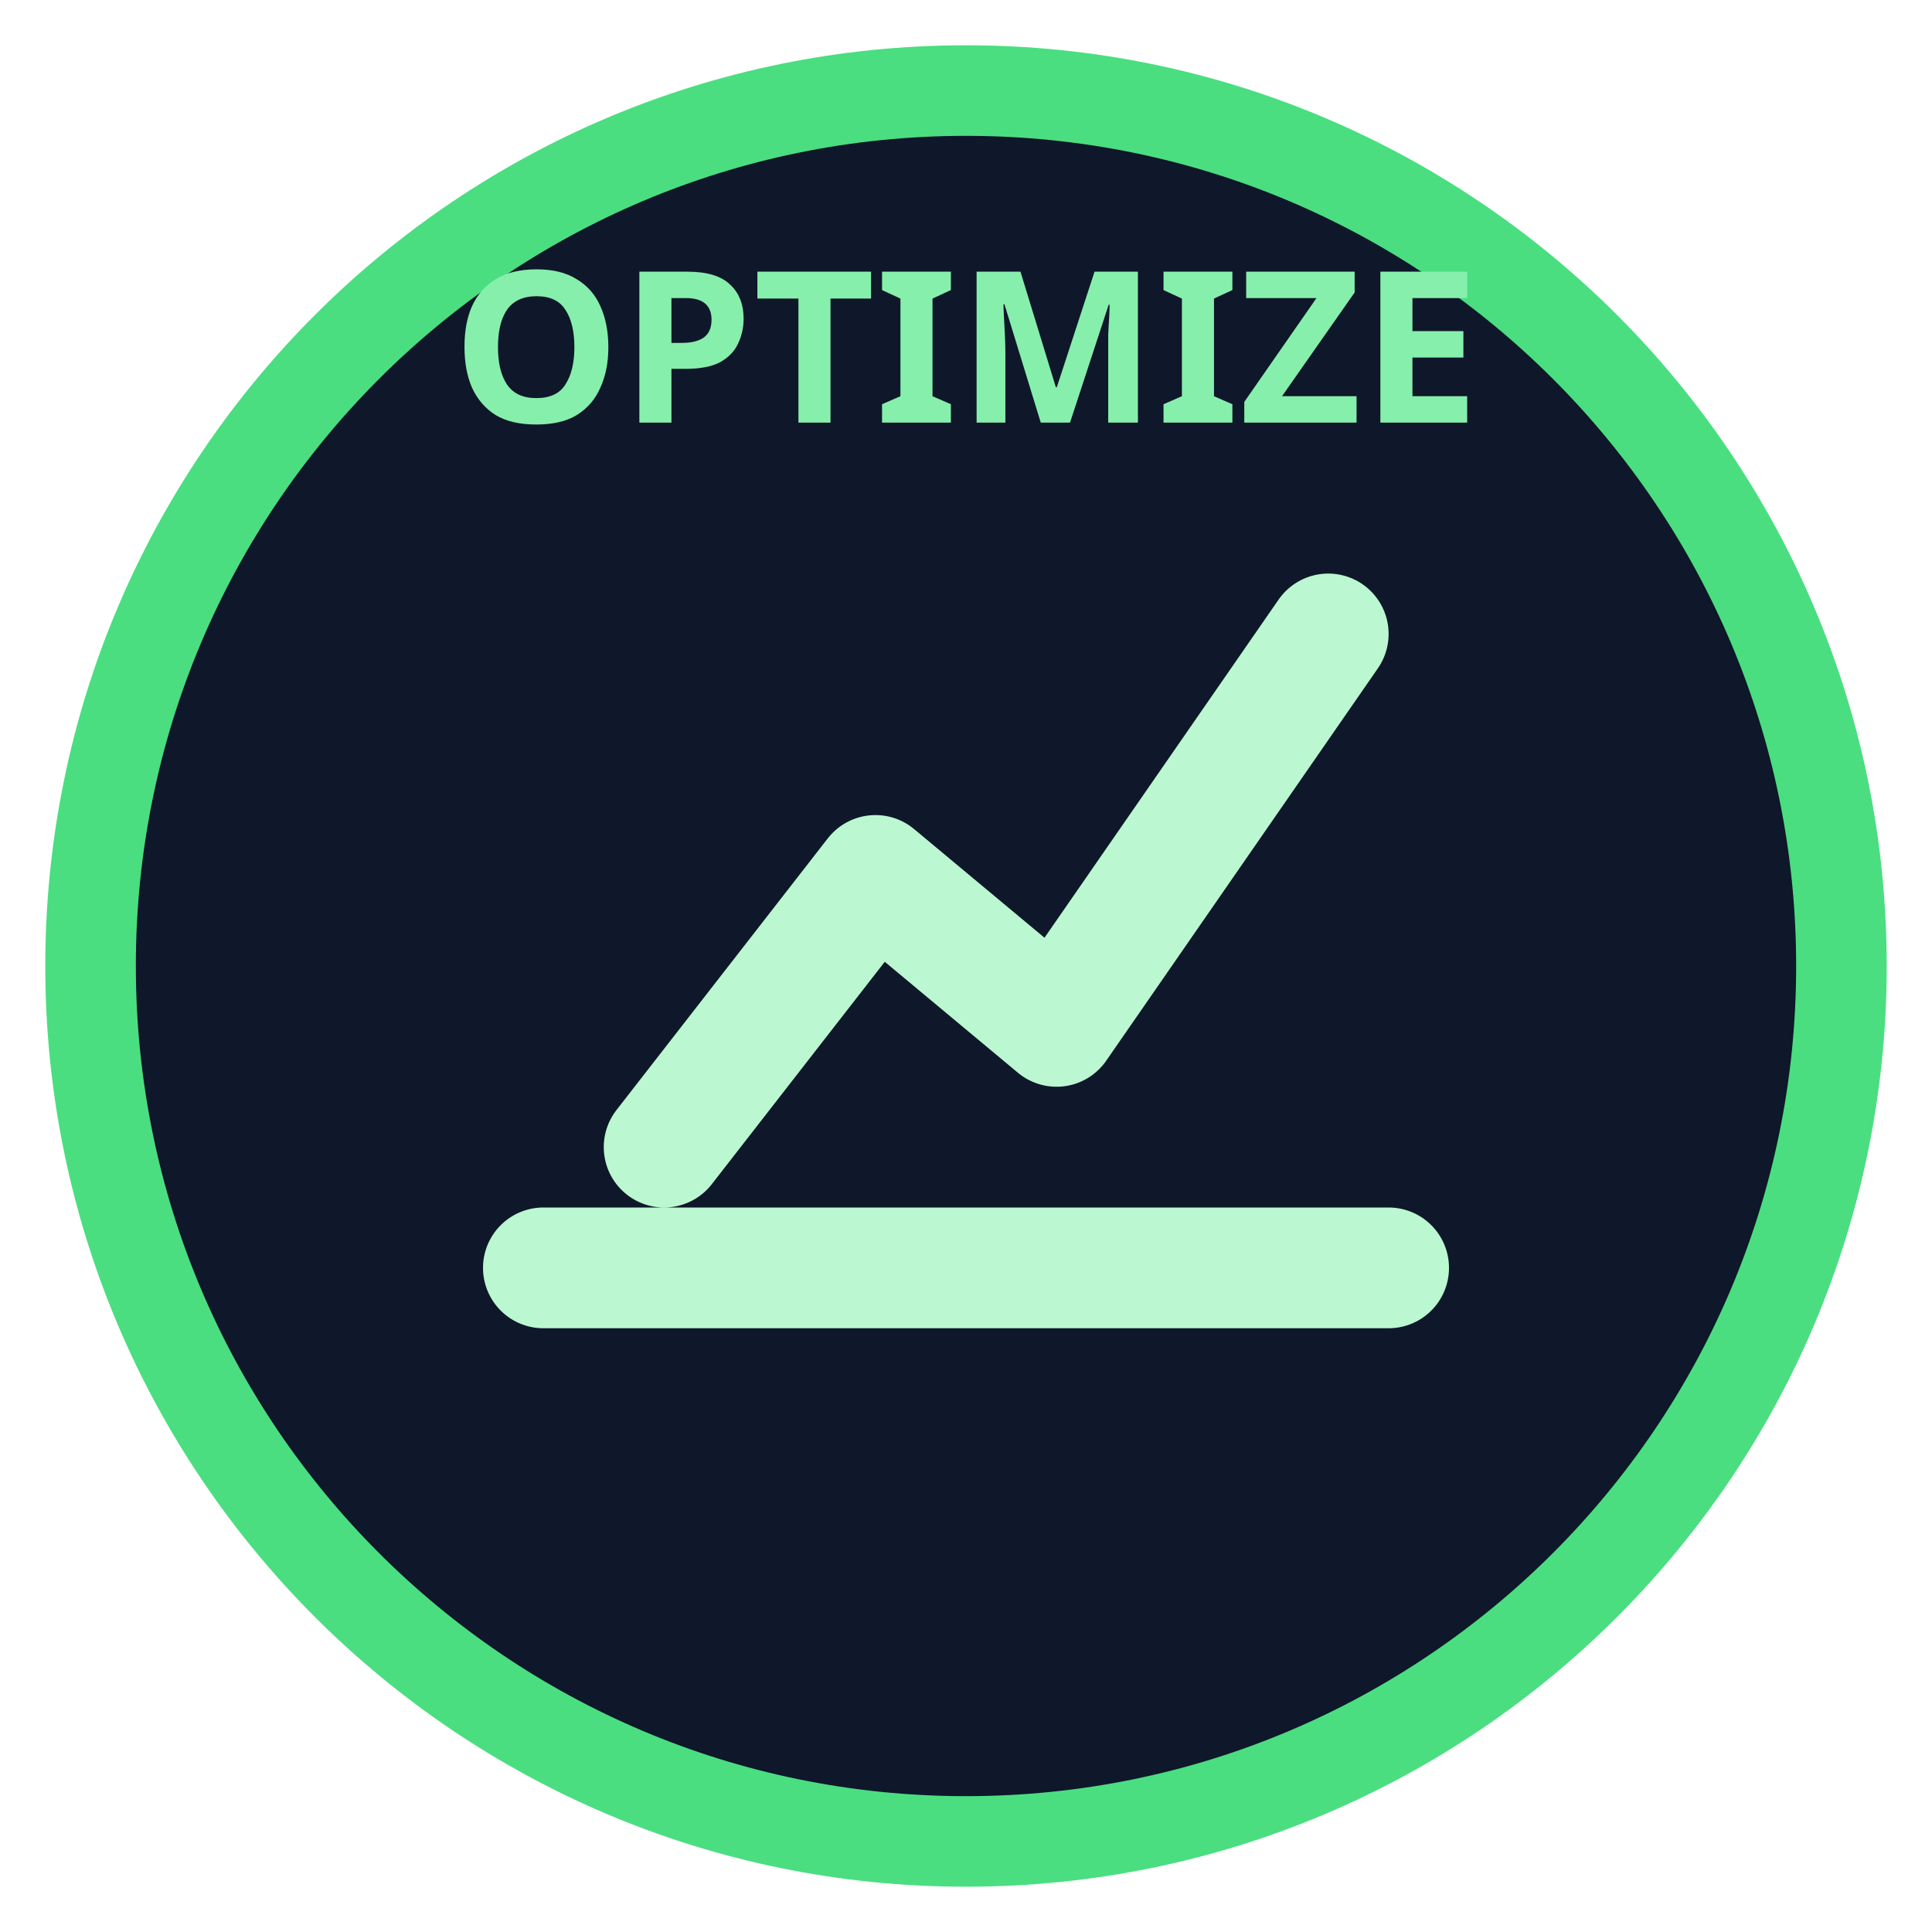
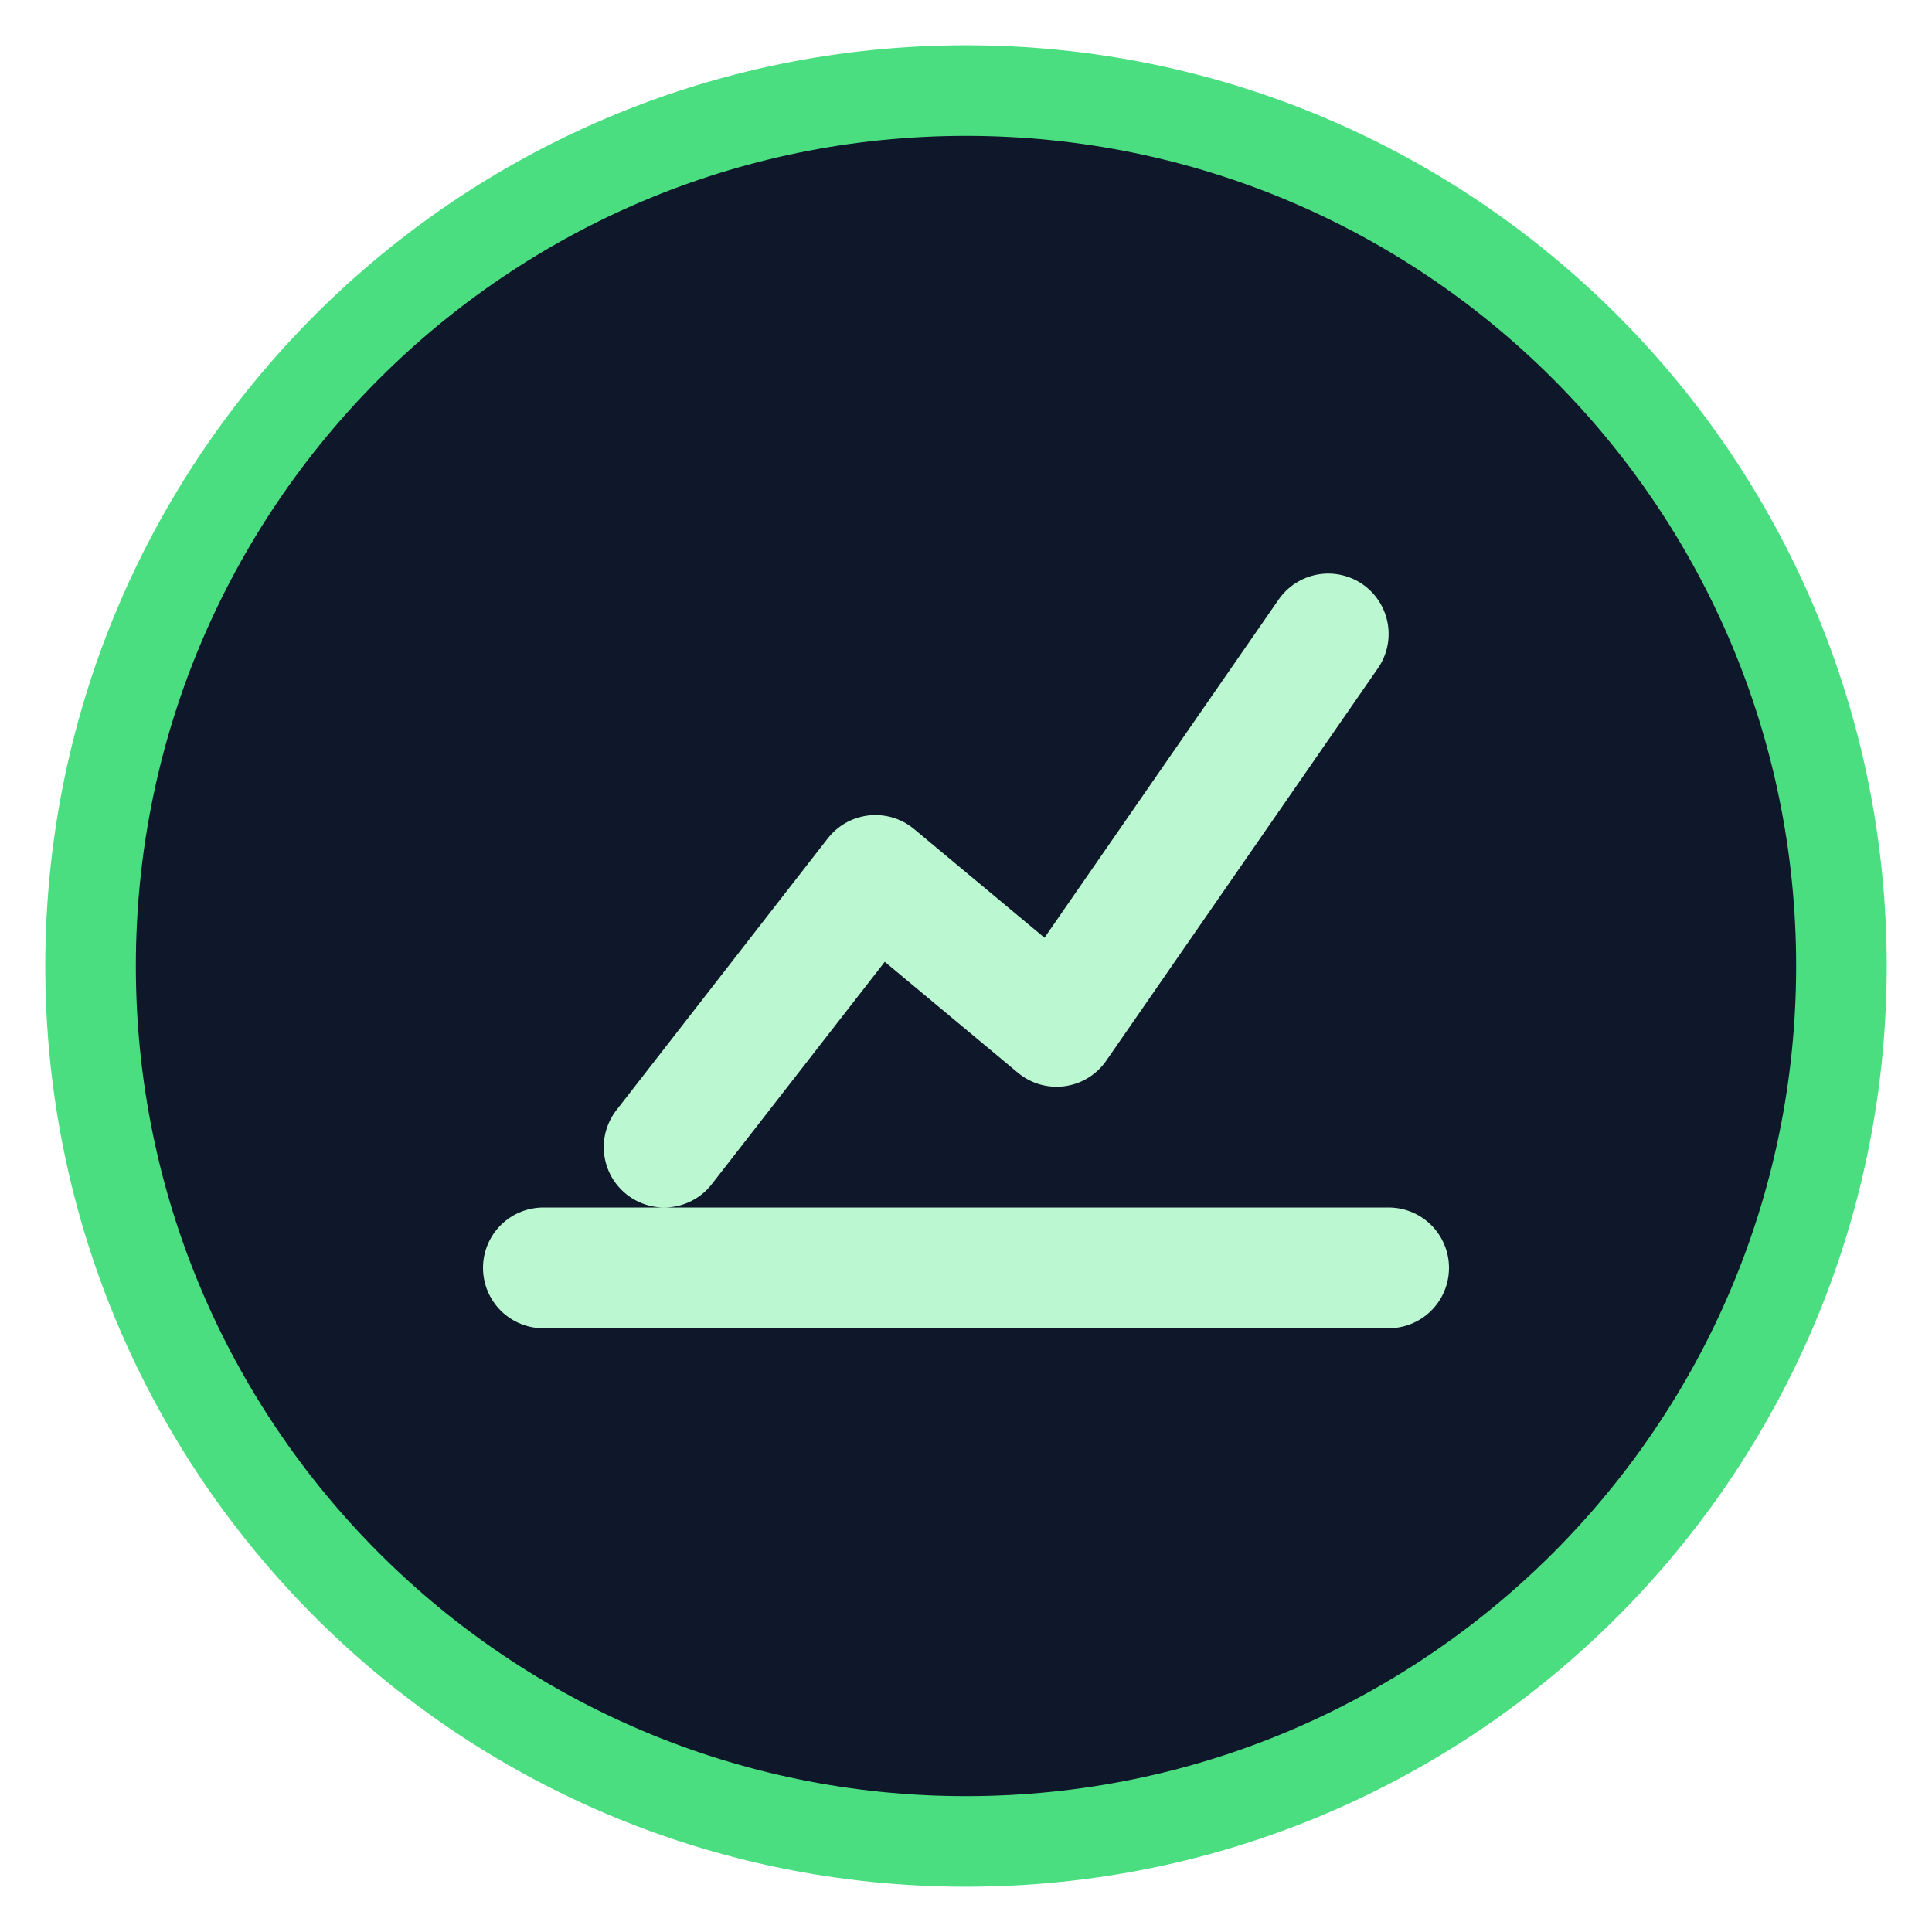
<svg xmlns="http://www.w3.org/2000/svg" viewBox="0 0 64 64" role="img" aria-label="Panday Optimize icon">
  <circle cx="32" cy="32" r="29" fill="#0f172a" stroke="#4ade80" stroke-width="3" />
  <path d="M18 42h28M22 38l7-9 6 5 9-13" fill="none" stroke="#bbf7d0" stroke-width="4" stroke-linecap="round" stroke-linejoin="round" />
-   <text x="32" y="14" fill="#86efac" font-size="7" text-anchor="middle" font-family="sans-serif" font-weight="700">OPTIMIZE</text>
</svg>
